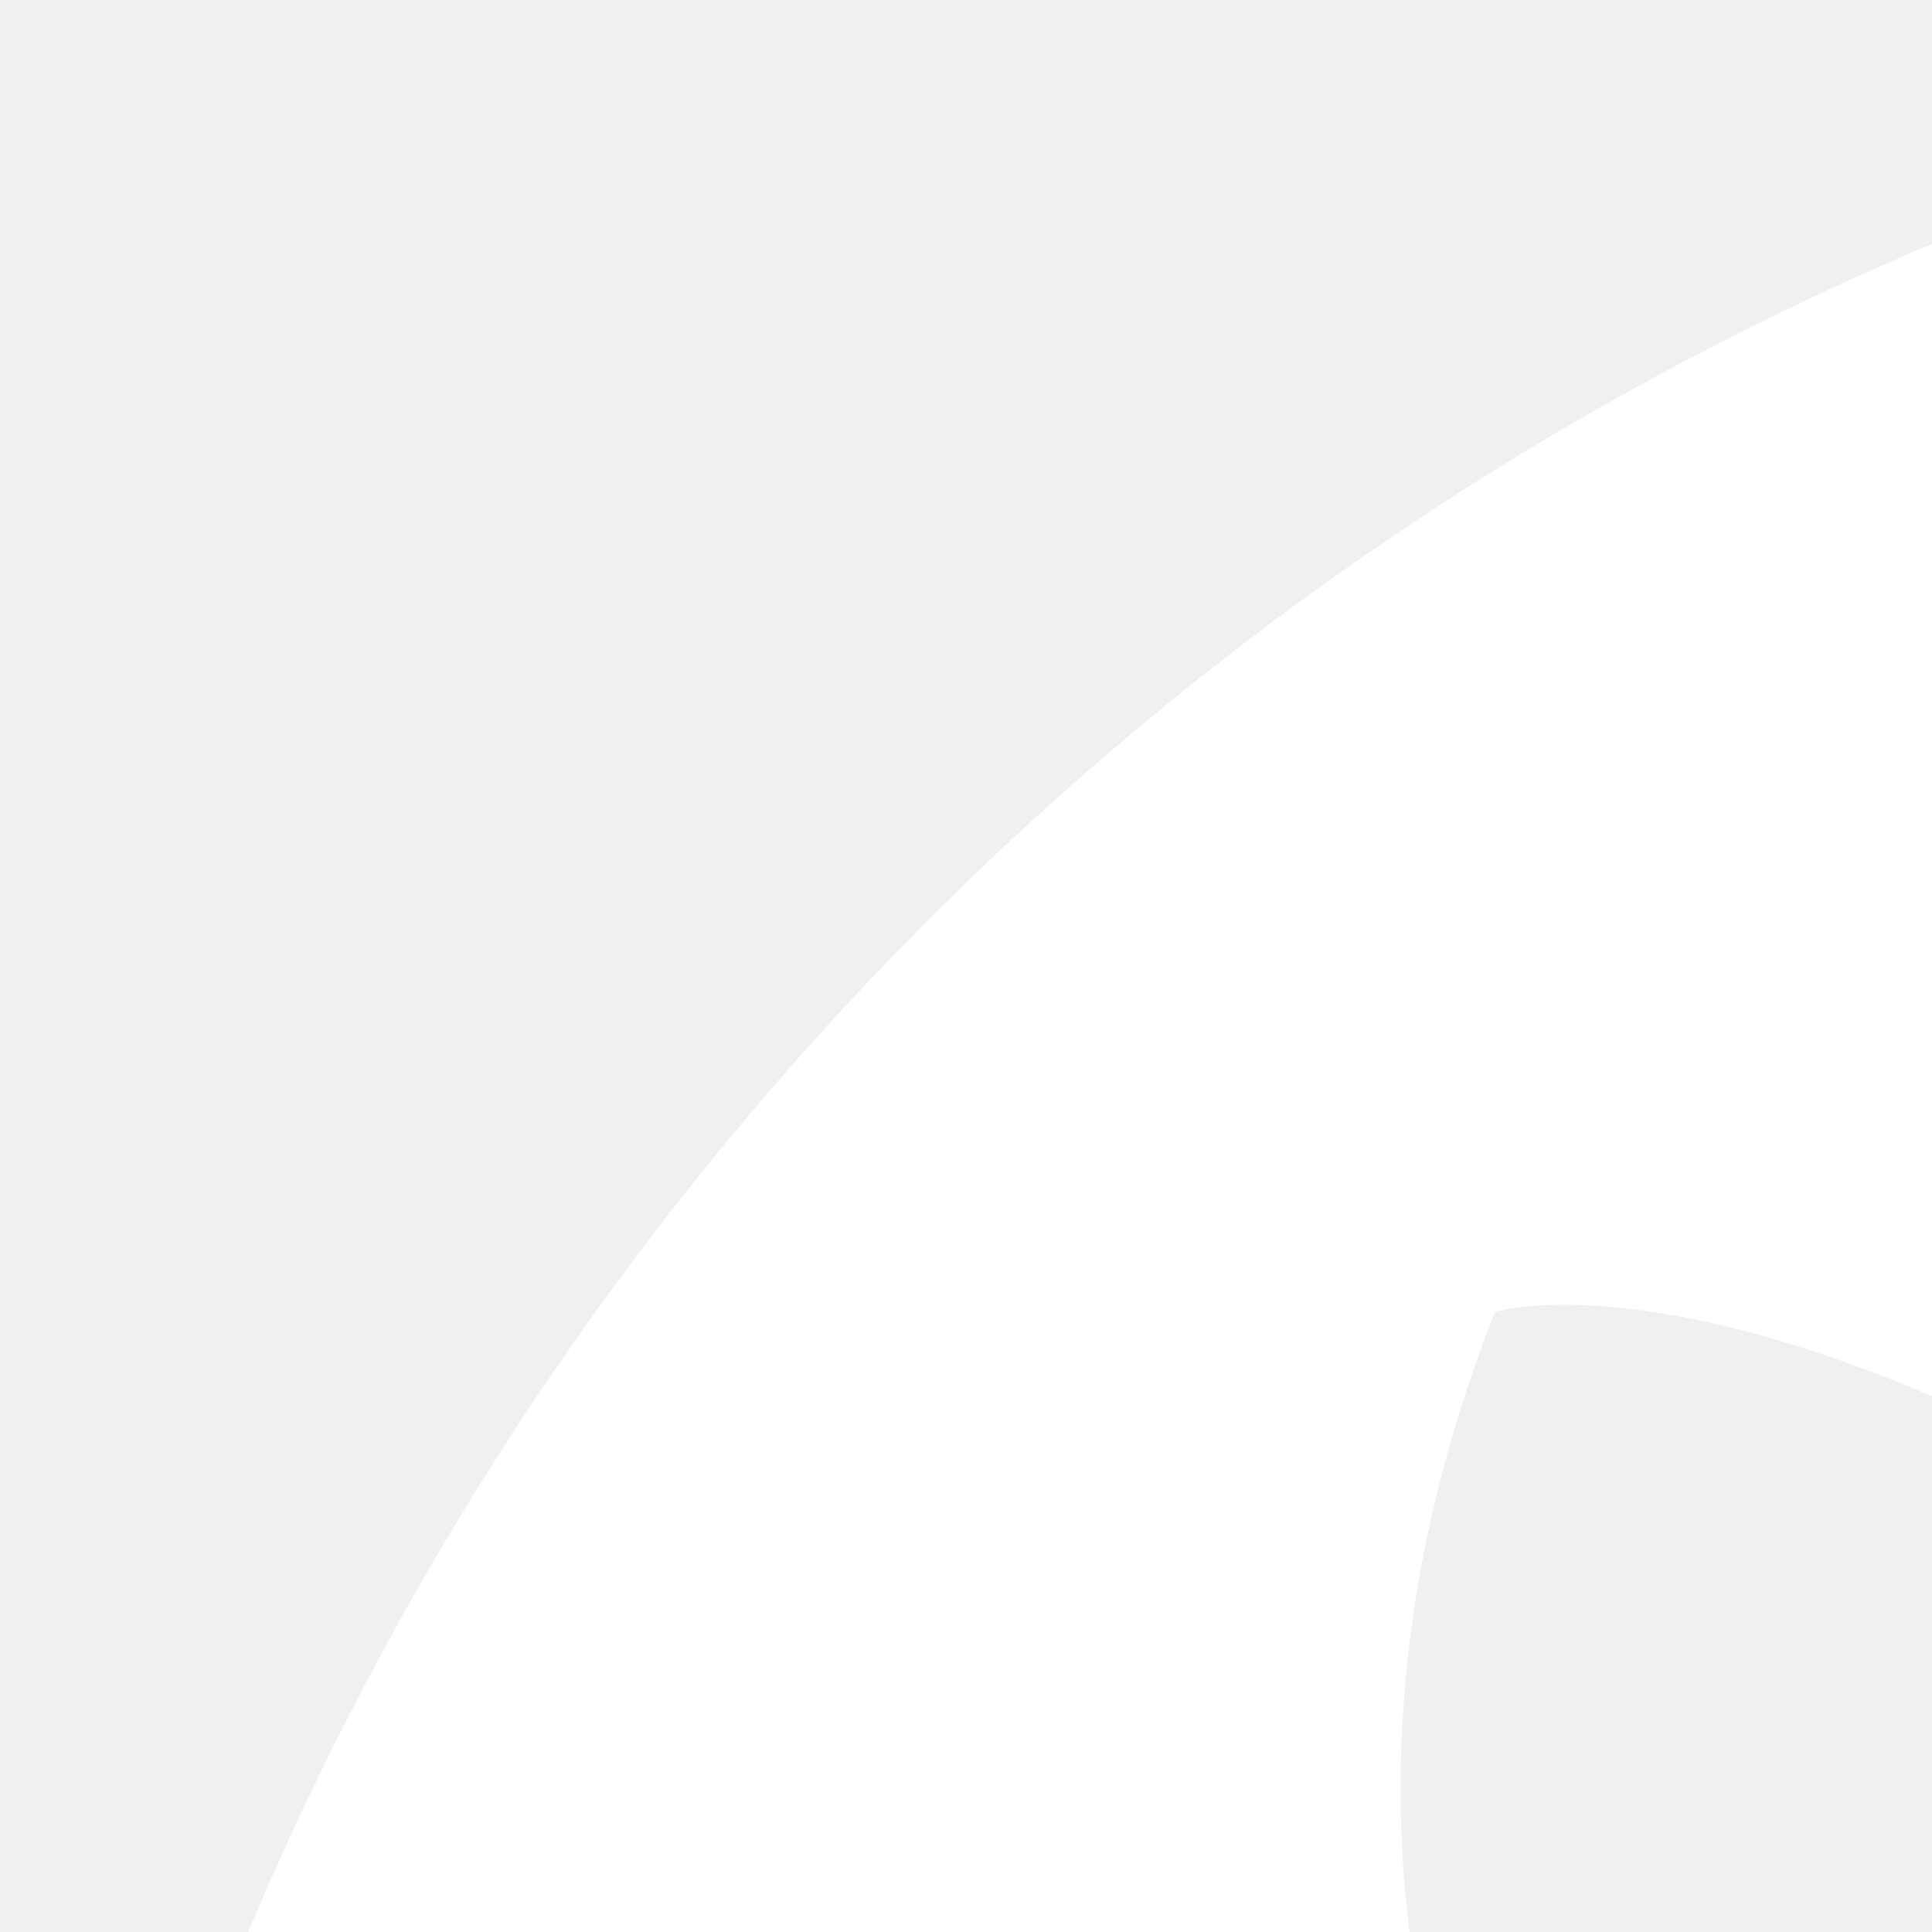
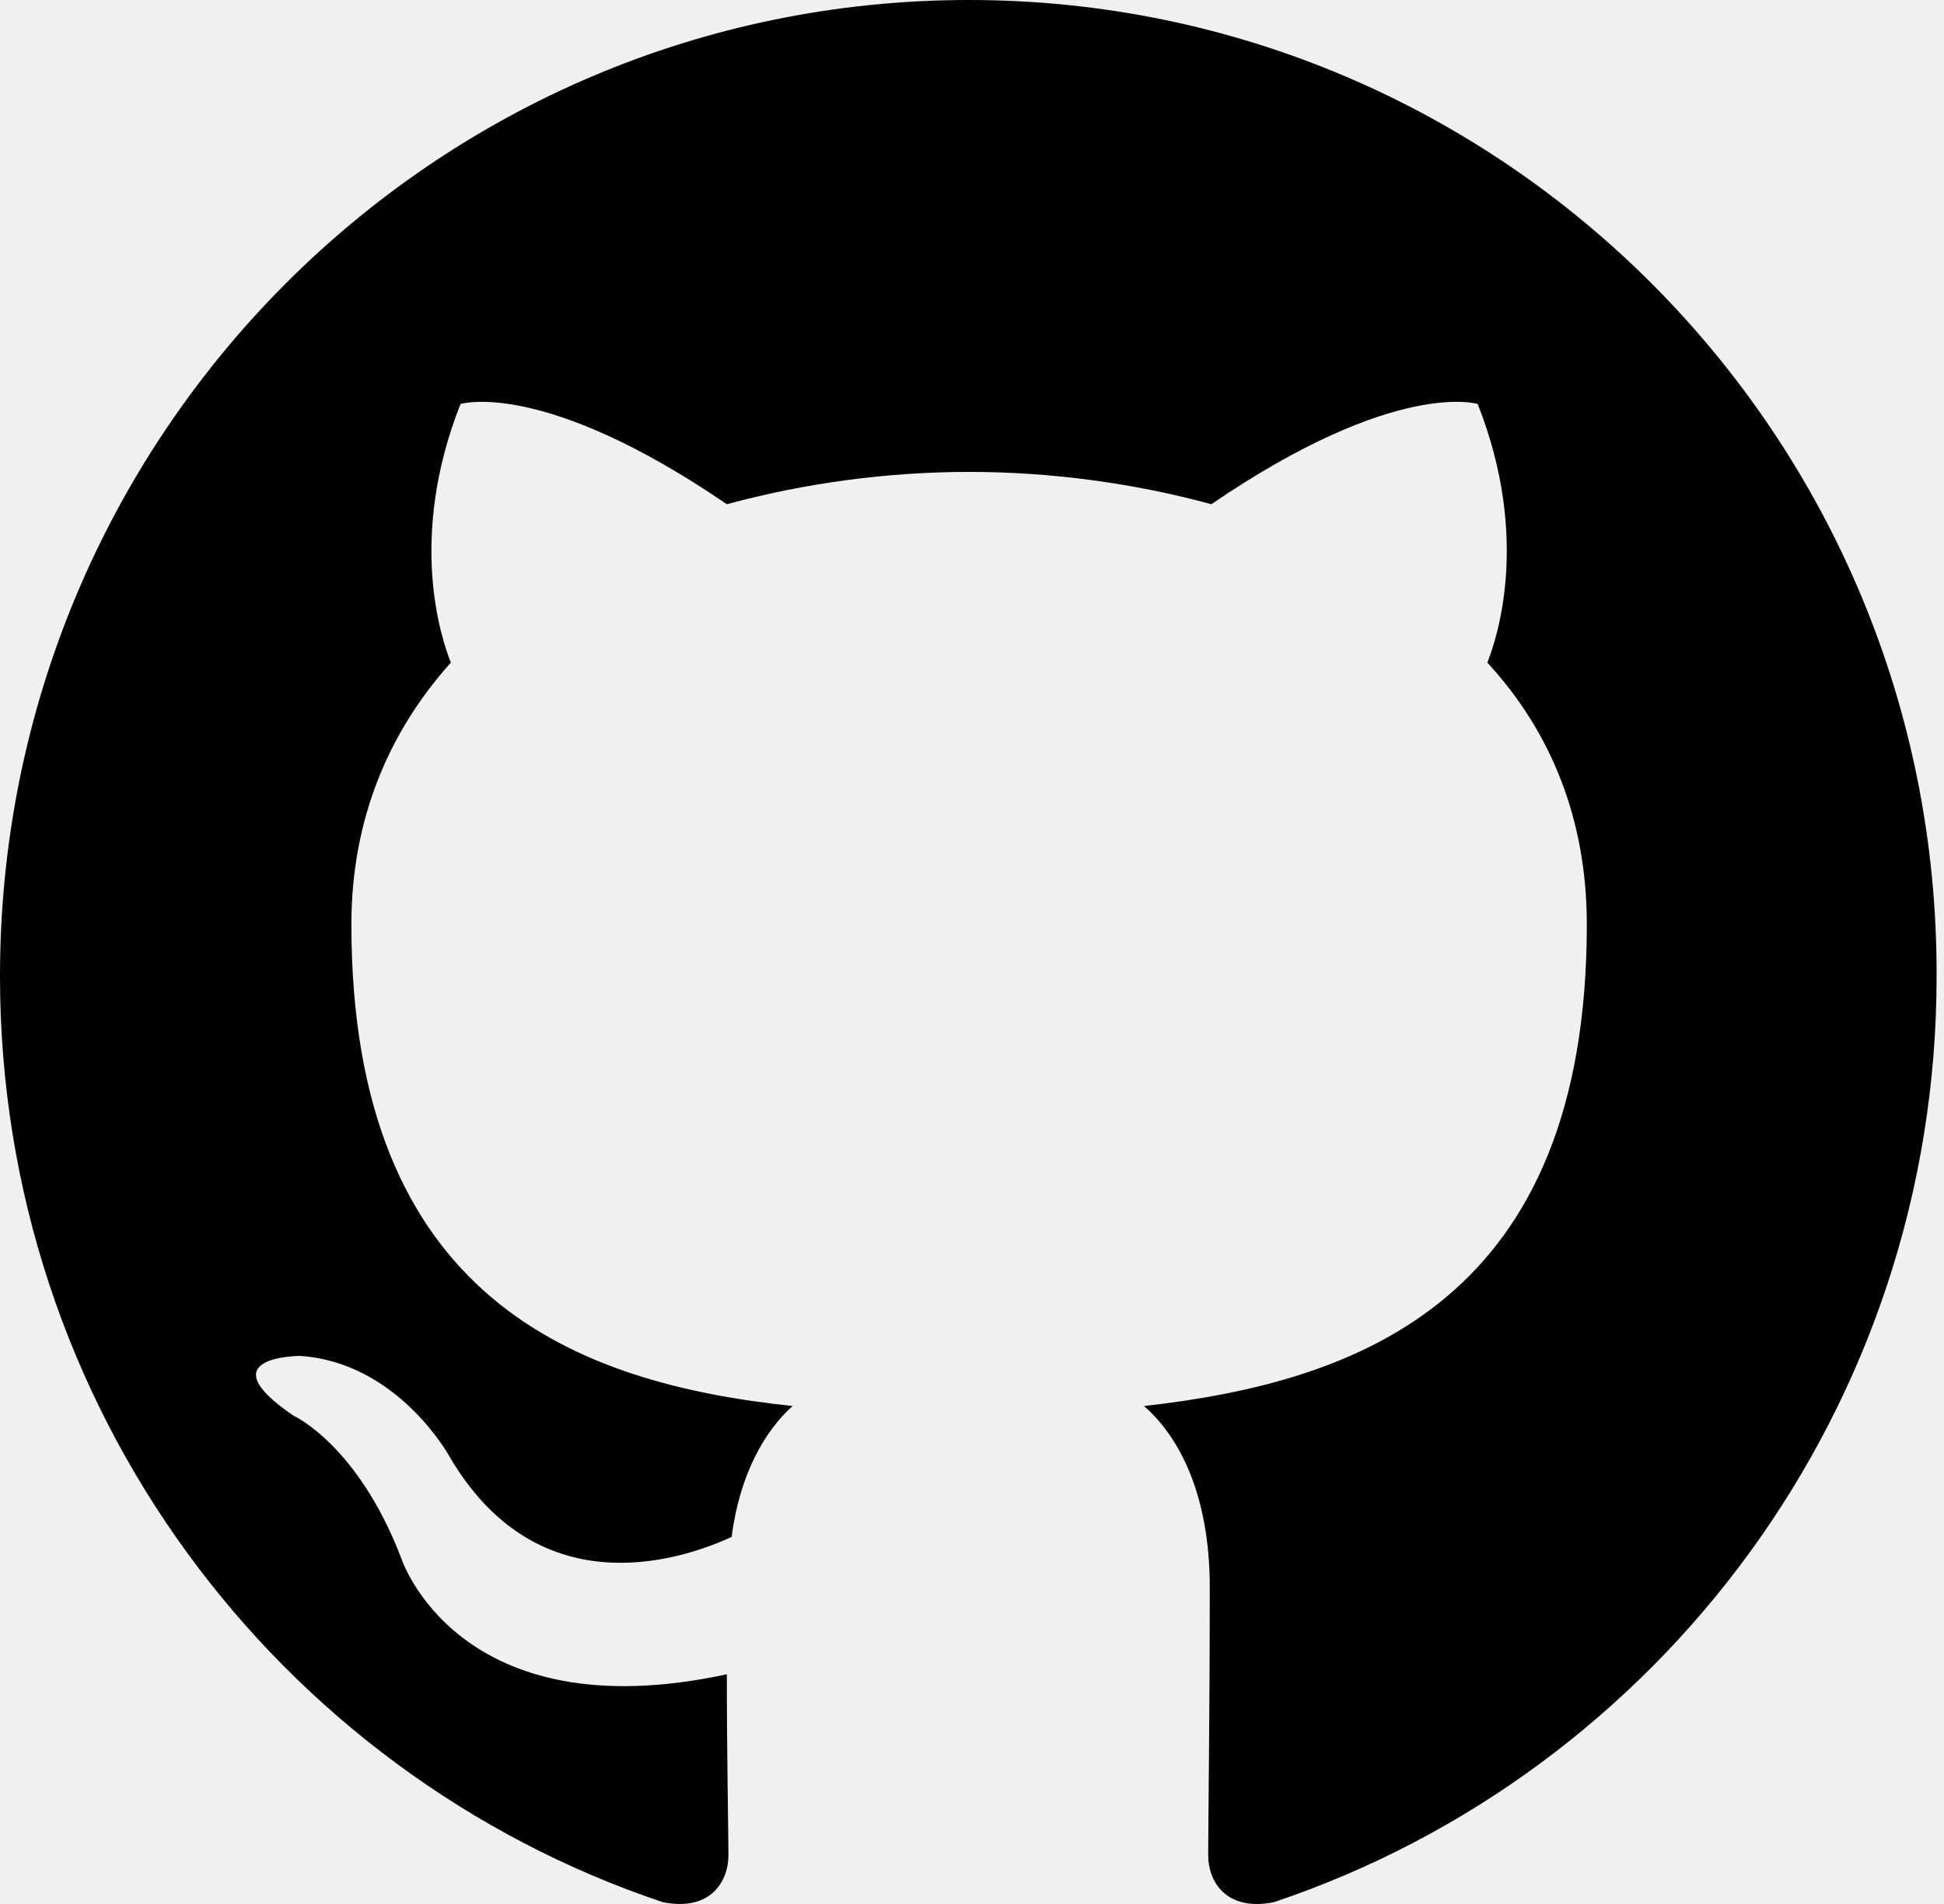
- <svg xmlns="http://www.w3.org/2000/svg" width="30" height="30">
-   <path fill-rule="evenodd" clip-rule="evenodd" d="M48.854 0C21.839 0 0 22 0 49.217c0 21.756 13.993 40.172 33.405 46.69 2.427.49 3.316-1.059 3.316-2.362 0-1.141-.08-5.052-.08-9.127-13.59 2.934-16.42-5.867-16.42-5.867-2.184-5.704-5.42-7.17-5.42-7.17-4.448-3.015.324-3.015.324-3.015 4.934.326 7.523 5.052 7.523 5.052 4.367 7.496 11.404 5.378 14.235 4.074.404-3.178 1.699-5.378 3.074-6.6-10.839-1.141-22.243-5.378-22.243-24.283 0-5.378 1.94-9.778 5.014-13.2-.485-1.222-2.184-6.275.486-13.038 0 0 4.125-1.304 13.426 5.052a46.97 46.97 0 0 1 12.214-1.63c4.125 0 8.33.571 12.213 1.63 9.302-6.356 13.427-5.052 13.427-5.052 2.67 6.763.97 11.816.485 13.038 3.155 3.422 5.015 7.822 5.015 13.2 0 18.905-11.404 23.06-22.324 24.283 1.78 1.548 3.316 4.481 3.316 9.126 0 6.6-.08 11.897-.08 13.526 0 1.304.89 2.853 3.316 2.364 19.412-6.52 33.405-24.935 33.405-46.691C97.707 22 75.788 0 48.854 0z" fill="white" />
+ <svg xmlns="http://www.w3.org/2000/svg" width="98" height="96">
+   <path fill-rule="evenodd" clip-rule="evenodd" d="M48.854 0C21.839 0 0 22 0 49.217c0 21.756 13.993 40.172 33.405 46.69 2.427.49 3.316-1.059 3.316-2.362 0-1.141-.08-5.052-.08-9.127-13.59 2.934-16.42-5.867-16.42-5.867-2.184-5.704-5.42-7.17-5.42-7.17-4.448-3.015.324-3.015.324-3.015 4.934.326 7.523 5.052 7.523 5.052 4.367 7.496 11.404 5.378 14.235 4.074.404-3.178 1.699-5.378 3.074-6.6-10.839-1.141-22.243-5.378-22.243-24.283 0-5.378 1.94-9.778 5.014-13.2-.485-1.222-2.184-6.275.486-13.038 0 0 4.125-1.304 13.426 5.052a46.97 46.97 0 0 1 12.214-1.63c4.125 0 8.33.571 12.213 1.63 9.302-6.356 13.427-5.052 13.427-5.052 2.67 6.763.97 11.816.485 13.038 3.155 3.422 5.015 7.822 5.015 13.2 0 18.905-11.404 23.06-22.324 24.283 1.78 1.548 3.316 4.481 3.316 9.126 0 6.6-.08 11.897-.08 13.526 0 1.304.89 2.853 3.316 2.364 19.412-6.52 33.405-24.935 33.405-46.691C97.707 22 75.788 0 48.854 0z" fill="black" />
</svg>
